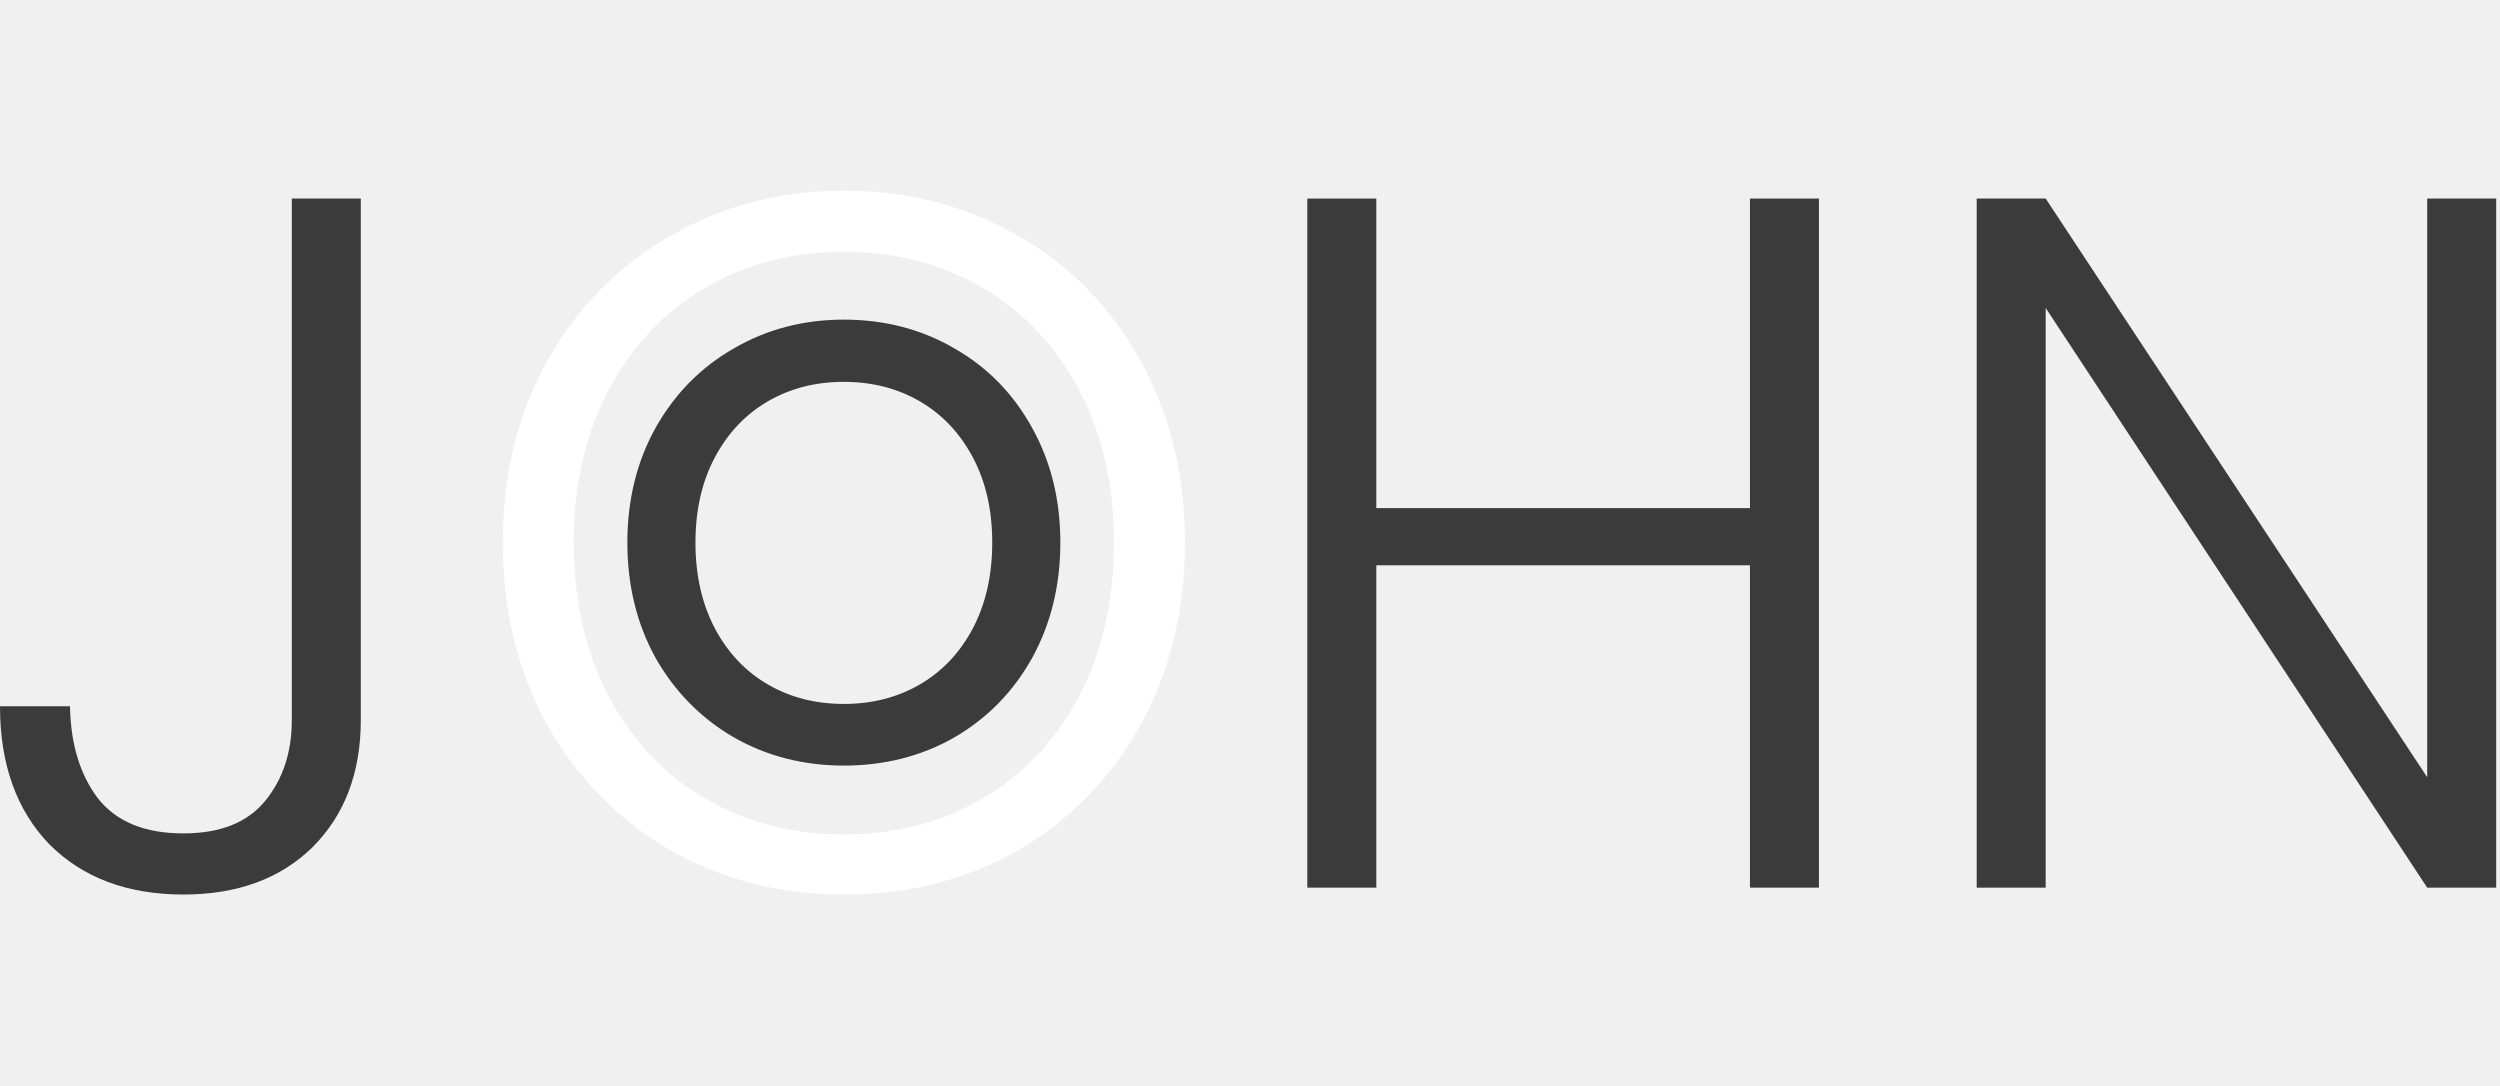
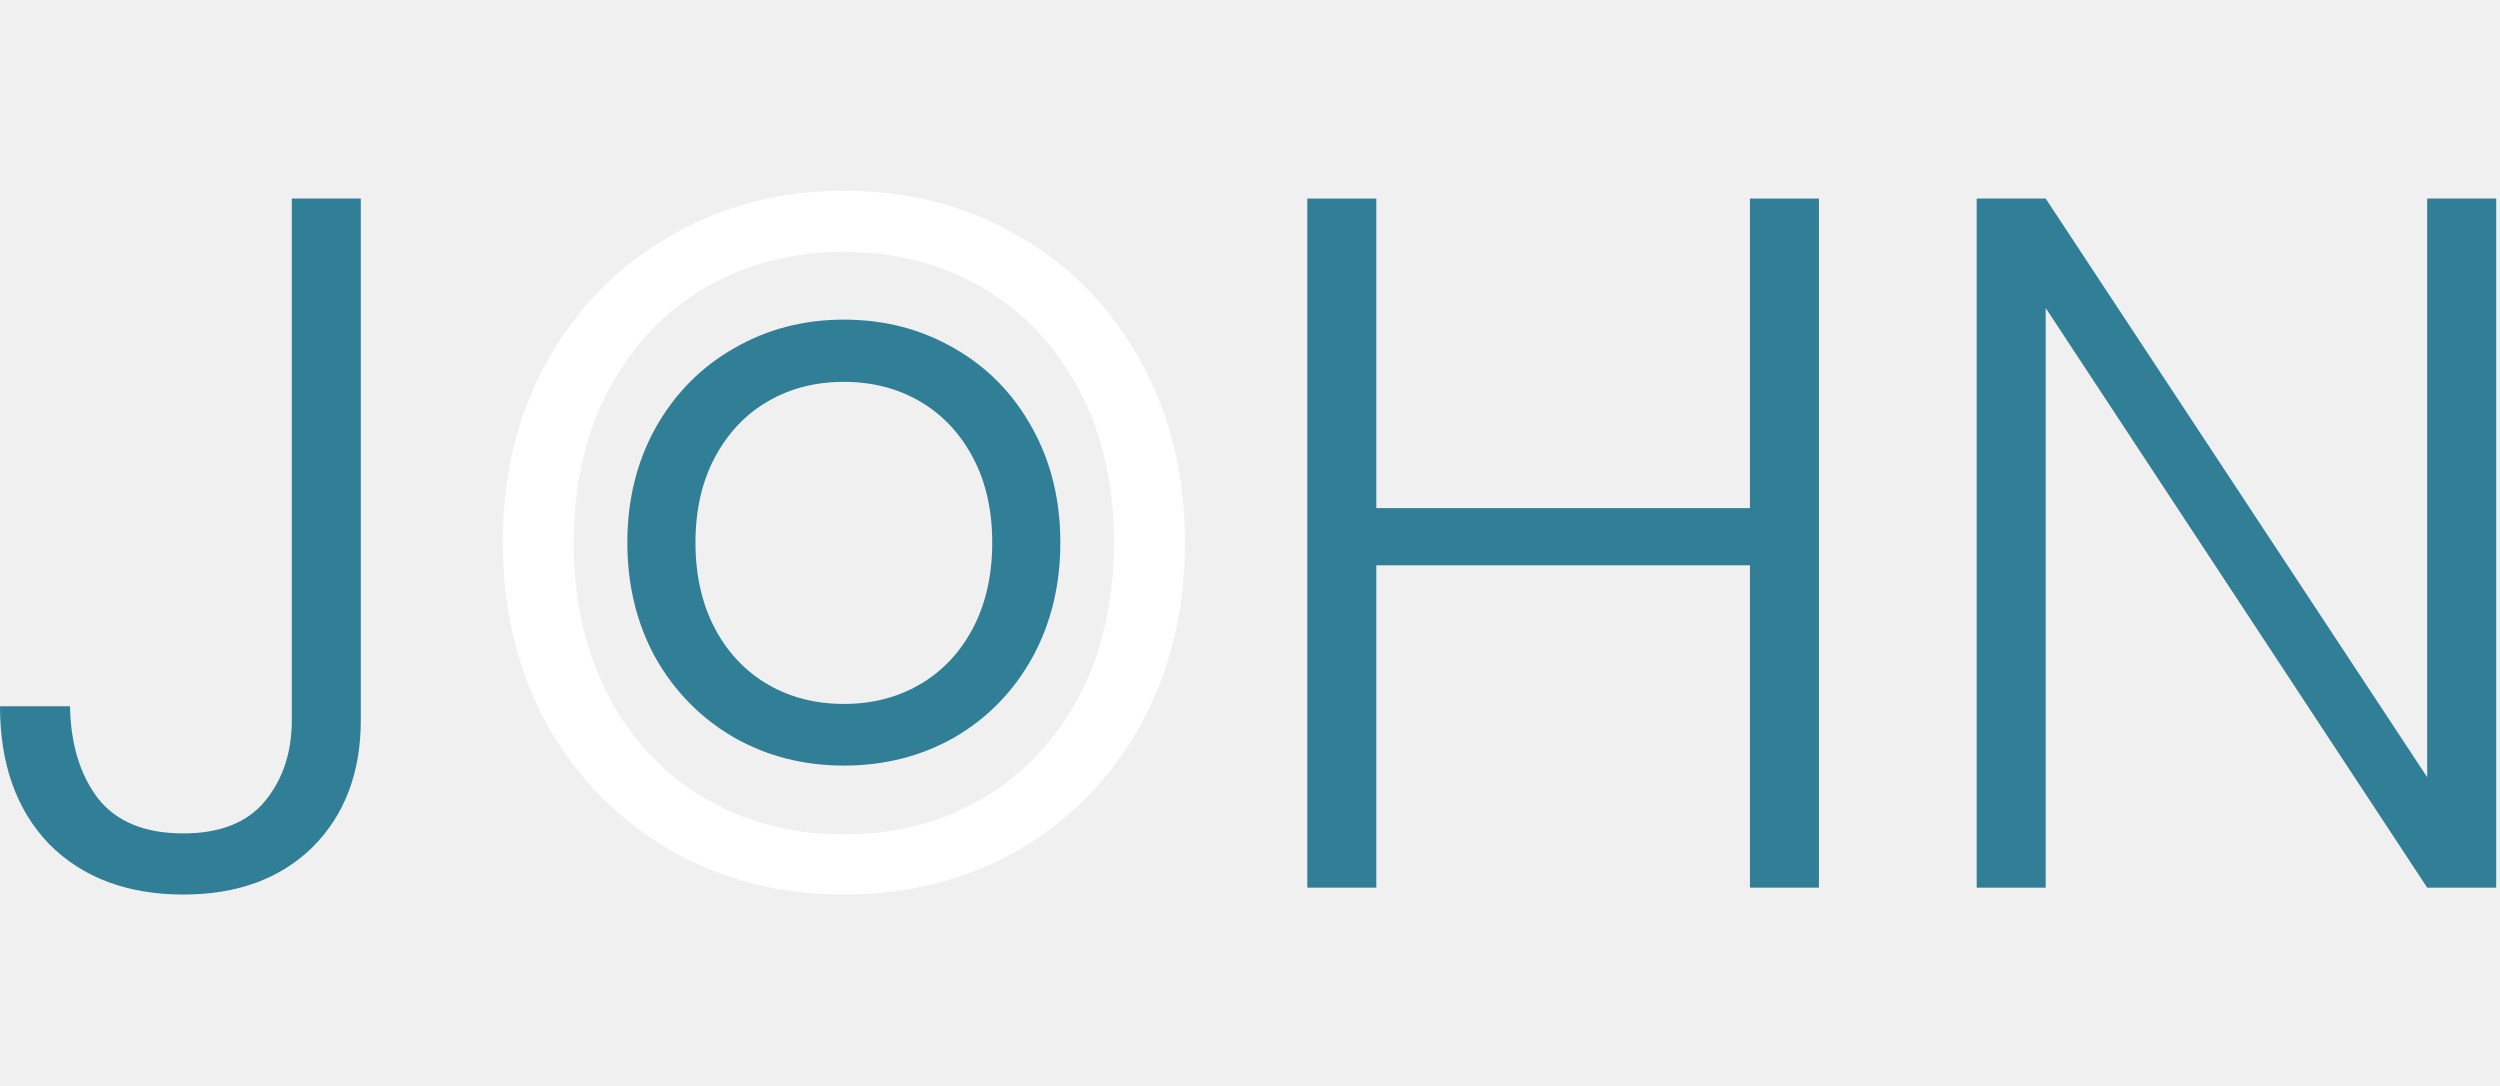
<svg xmlns="http://www.w3.org/2000/svg" id="svg863" version="1.1" viewBox="0 0 346.921 150.591" height="569.163" width="1311.199">
  <defs id="defs857" />
  <g aria-label="OPENSchool" transform="matrix(1.902139,0,0,1.902139,-936.7597,-2680.968)" style="font-style:normal;font-weight:normal;font-size:40px;line-height:1.25;font-family:sans-serif;letter-spacing:0px;word-spacing:0px;fill:#1a1a1a;fill-opacity:1;stroke:none" id="flowRoot966">
    <g aria-label="john" style="font-style:normal;font-weight:normal;font-size:70.008px;line-height:1.25;font-family:sans-serif;letter-spacing:0px;word-spacing:0px;fill:#307f96;fill-opacity:1;stroke:none;stroke-width:1.75" id="text842">
-       <path id="path821" style="font-style:normal;font-variant:normal;font-weight:300;font-stretch:normal;font-size:95.524px;line-height:1.25;font-family:Poppins;-inkscape-font-specification:'Poppins, Light';font-variant-ligatures:normal;font-variant-caps:normal;font-variant-numeric:normal;font-feature-settings:normal;text-align:start;letter-spacing:0px;word-spacing:0px;writing-mode:lr-tb;text-anchor:start;fill:#3b3b3b;fill-opacity:1;stroke:none;stroke-width:3.147" d="m 518.799,1423.935 v 38.045 q 0,5.753 -3.524,9.277 -3.524,3.452 -9.421,3.452 -6.113,0 -9.781,-3.668 -3.596,-3.74 -3.596,-10.069 h 5.106 q 0.072,4.099 2.014,6.688 2.014,2.589 6.257,2.589 4.027,0 5.969,-2.373 1.942,-2.373 1.942,-5.897 v -38.045 z" />
+       <path id="path821" style="font-style:normal;font-variant:normal;font-weight:300;font-stretch:normal;font-size:95.524px;line-height:1.25;font-family:Poppins;-inkscape-font-specification:'Poppins, Light';font-variant-ligatures:normal;font-variant-caps:normal;font-variant-numeric:normal;font-feature-settings:normal;text-align:start;letter-spacing:0px;word-spacing:0px;writing-mode:lr-tb;text-anchor:start;fill:#307f96;fill-opacity:1;stroke:none;stroke-width:3.147" d="m 518.799,1423.935 v 38.045 q 0,5.753 -3.524,9.277 -3.524,3.452 -9.421,3.452 -6.113,0 -9.781,-3.668 -3.596,-3.74 -3.596,-10.069 h 5.106 q 0.072,4.099 2.014,6.688 2.014,2.589 6.257,2.589 4.027,0 5.969,-2.373 1.942,-2.373 1.942,-5.897 v -38.045 z" />
      <path id="path823" style="font-style:normal;font-variant:normal;font-weight:300;font-stretch:normal;font-size:95.524px;line-height:1.25;font-family:Poppins;-inkscape-font-specification:'Poppins, Light';font-variant-ligatures:normal;font-variant-caps:normal;font-variant-numeric:normal;font-feature-settings:normal;text-align:start;letter-spacing:0px;word-spacing:0px;writing-mode:lr-tb;text-anchor:start;fill:#ffffff;fill-opacity:1;stroke:none;stroke-width:3.147" d="m 554.039,1474.709 q -6.976,0 -12.658,-3.236 -5.682,-3.308 -8.99,-9.134 -3.236,-5.897 -3.236,-13.305 0,-7.408 3.236,-13.233 3.308,-5.897 8.99,-9.134 5.682,-3.308 12.658,-3.308 7.048,0 12.73,3.308 5.682,3.236 8.918,9.134 3.236,5.825 3.236,13.233 0,7.408 -3.236,13.305 -3.236,5.825 -8.918,9.134 -5.682,3.236 -12.73,3.236 z m 0,-4.387 q 5.61,0 10.069,-2.589 4.459,-2.589 7.048,-7.407 2.589,-4.891 2.589,-11.291 0,-6.401 -2.589,-11.219 -2.589,-4.819 -7.048,-7.407 -4.459,-2.589 -10.069,-2.589 -5.61,0 -10.069,2.589 -4.459,2.589 -7.048,7.407 -2.589,4.819 -2.589,11.219 0,6.401 2.589,11.291 2.589,4.819 7.048,7.407 4.459,2.589 10.069,2.589 z" />
-       <path id="path825" style="font-style:normal;font-variant:normal;font-weight:300;font-stretch:normal;font-size:95.524px;line-height:1.25;font-family:Poppins;-inkscape-font-specification:'Poppins, Light';font-variant-ligatures:normal;font-variant-caps:normal;font-variant-numeric:normal;font-feature-settings:normal;text-align:start;letter-spacing:0px;word-spacing:0px;writing-mode:lr-tb;text-anchor:start;fill:#3b3b3b;fill-opacity:1;stroke:none;stroke-width:3.147" d="m 625.176,1423.935 v 50.271 h -5.034 v -23.517 h -27.257 v 23.517 h -5.034 v -50.271 h 5.034 v 22.582 h 27.257 v -22.582 z" />
-       <path id="path827" style="font-style:normal;font-variant:normal;font-weight:300;font-stretch:normal;font-size:95.524px;line-height:1.25;font-family:Poppins;-inkscape-font-specification:'Poppins, Light';font-variant-ligatures:normal;font-variant-caps:normal;font-variant-numeric:normal;font-feature-settings:normal;text-align:start;letter-spacing:0px;word-spacing:0px;writing-mode:lr-tb;text-anchor:start;fill:#3b3b3b;fill-opacity:1;stroke:none;stroke-width:3.147" d="m 674.584,1474.206 h -5.034 l -27.832,-42.288 v 42.288 h -5.034 v -50.271 h 5.034 l 27.832,42.216 v -42.216 h 5.034 z" />
-       <path id="path823-1" style="font-style:normal;font-variant:normal;font-weight:300;font-stretch:normal;font-size:95.524px;line-height:1.25;font-family:Poppins;-inkscape-font-specification:'Poppins, Light';font-variant-ligatures:normal;font-variant-caps:normal;font-variant-numeric:normal;font-feature-settings:normal;text-align:start;letter-spacing:0px;word-spacing:0px;writing-mode:lr-tb;text-anchor:start;fill:#3b3b3b;fill-opacity:1;stroke:#3b3b3b;stroke-width:1.879;stroke-opacity:1" d="m 554.039,1464.362 q -4.165,0 -7.556,-1.932 -3.392,-1.975 -5.367,-5.453 -1.932,-3.521 -1.932,-7.943 0,-4.422 1.932,-7.9 1.975,-3.521 5.367,-5.453 3.392,-1.975 7.556,-1.975 4.208,0 7.599,1.975 3.392,1.932 5.324,5.453 1.932,3.478 1.932,7.9 0,4.422 -1.932,7.943 -1.932,3.478 -5.324,5.453 -3.392,1.932 -7.599,1.932 z m 0,-2.619 q 3.349,0 6.011,-1.546 2.662,-1.546 4.208,-4.422 1.546,-2.92 1.546,-6.741 0,-3.821 -1.546,-6.698 -1.546,-2.877 -4.208,-4.422 -2.662,-1.546 -6.011,-1.546 -3.349,0 -6.011,1.546 -2.662,1.546 -4.208,4.422 -1.546,2.877 -1.546,6.698 0,3.821 1.546,6.741 1.546,2.877 4.208,4.422 2.662,1.546 6.011,1.546 z" />
+       <path id="path825" style="font-style:normal;font-variant:normal;font-weight:300;font-stretch:normal;font-size:95.524px;line-height:1.25;font-family:Poppins;-inkscape-font-specification:'Poppins, Light';font-variant-ligatures:normal;font-variant-caps:normal;font-variant-numeric:normal;font-feature-settings:normal;text-align:start;letter-spacing:0px;word-spacing:0px;writing-mode:lr-tb;text-anchor:start;fill:#307f96;fill-opacity:1;stroke:none;stroke-width:3.147" d="m 625.176,1423.935 v 50.271 h -5.034 v -23.517 h -27.257 v 23.517 h -5.034 v -50.271 h 5.034 v 22.582 h 27.257 v -22.582 z" />
+       <path id="path827" style="font-style:normal;font-variant:normal;font-weight:300;font-stretch:normal;font-size:95.524px;line-height:1.25;font-family:Poppins;-inkscape-font-specification:'Poppins, Light';font-variant-ligatures:normal;font-variant-caps:normal;font-variant-numeric:normal;font-feature-settings:normal;text-align:start;letter-spacing:0px;word-spacing:0px;writing-mode:lr-tb;text-anchor:start;fill:#307f96;fill-opacity:1;stroke:none;stroke-width:3.147" d="m 674.584,1474.206 h -5.034 l -27.832,-42.288 v 42.288 h -5.034 v -50.271 h 5.034 l 27.832,42.216 v -42.216 h 5.034 z" />
+       <path id="path823-1" style="font-style:normal;font-variant:normal;font-weight:300;font-stretch:normal;font-size:95.524px;line-height:1.25;font-family:Poppins;-inkscape-font-specification:'Poppins, Light';font-variant-ligatures:normal;font-variant-caps:normal;font-variant-numeric:normal;font-feature-settings:normal;text-align:start;letter-spacing:0px;word-spacing:0px;writing-mode:lr-tb;text-anchor:start;fill:#307f96;fill-opacity:1;stroke:#307f96;stroke-width:1.879;stroke-opacity:1" d="m 554.039,1464.362 q -4.165,0 -7.556,-1.932 -3.392,-1.975 -5.367,-5.453 -1.932,-3.521 -1.932,-7.943 0,-4.422 1.932,-7.9 1.975,-3.521 5.367,-5.453 3.392,-1.975 7.556,-1.975 4.208,0 7.599,1.975 3.392,1.932 5.324,5.453 1.932,3.478 1.932,7.9 0,4.422 -1.932,7.943 -1.932,3.478 -5.324,5.453 -3.392,1.932 -7.599,1.932 z m 0,-2.619 q 3.349,0 6.011,-1.546 2.662,-1.546 4.208,-4.422 1.546,-2.92 1.546,-6.741 0,-3.821 -1.546,-6.698 -1.546,-2.877 -4.208,-4.422 -2.662,-1.546 -6.011,-1.546 -3.349,0 -6.011,1.546 -2.662,1.546 -4.208,4.422 -1.546,2.877 -1.546,6.698 0,3.821 1.546,6.741 1.546,2.877 4.208,4.422 2.662,1.546 6.011,1.546 z" />
    </g>
  </g>
</svg>
